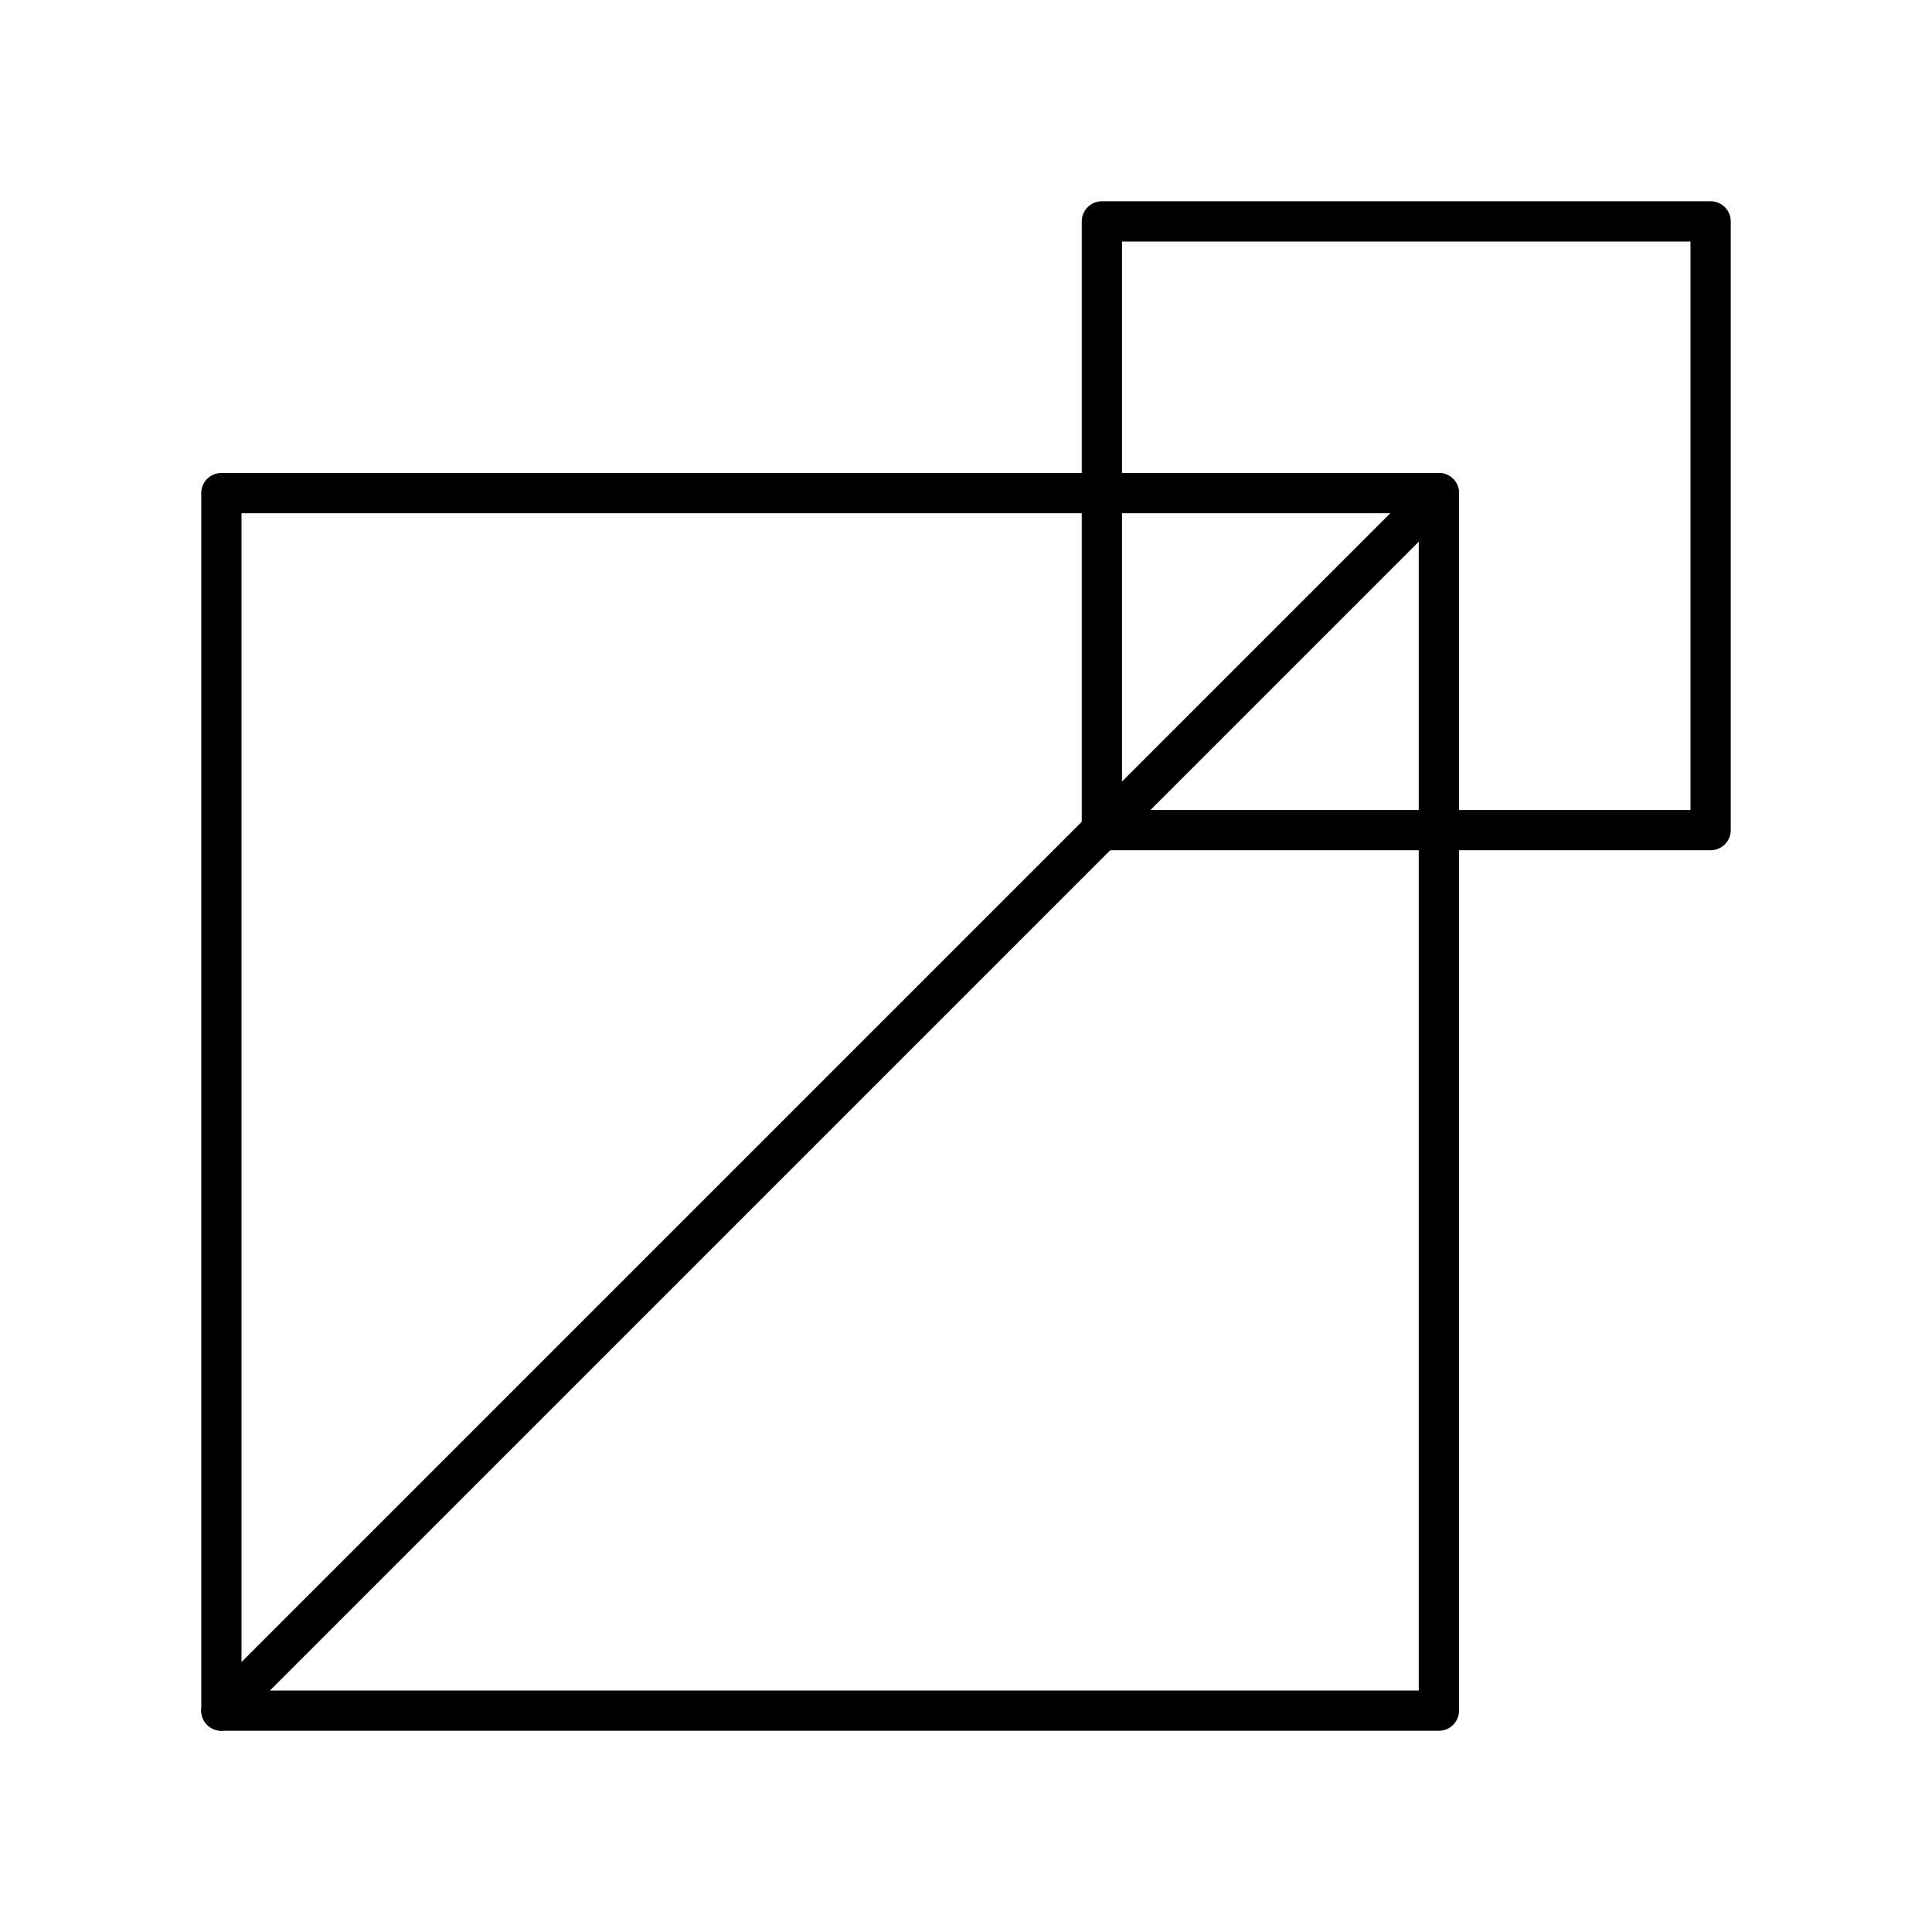
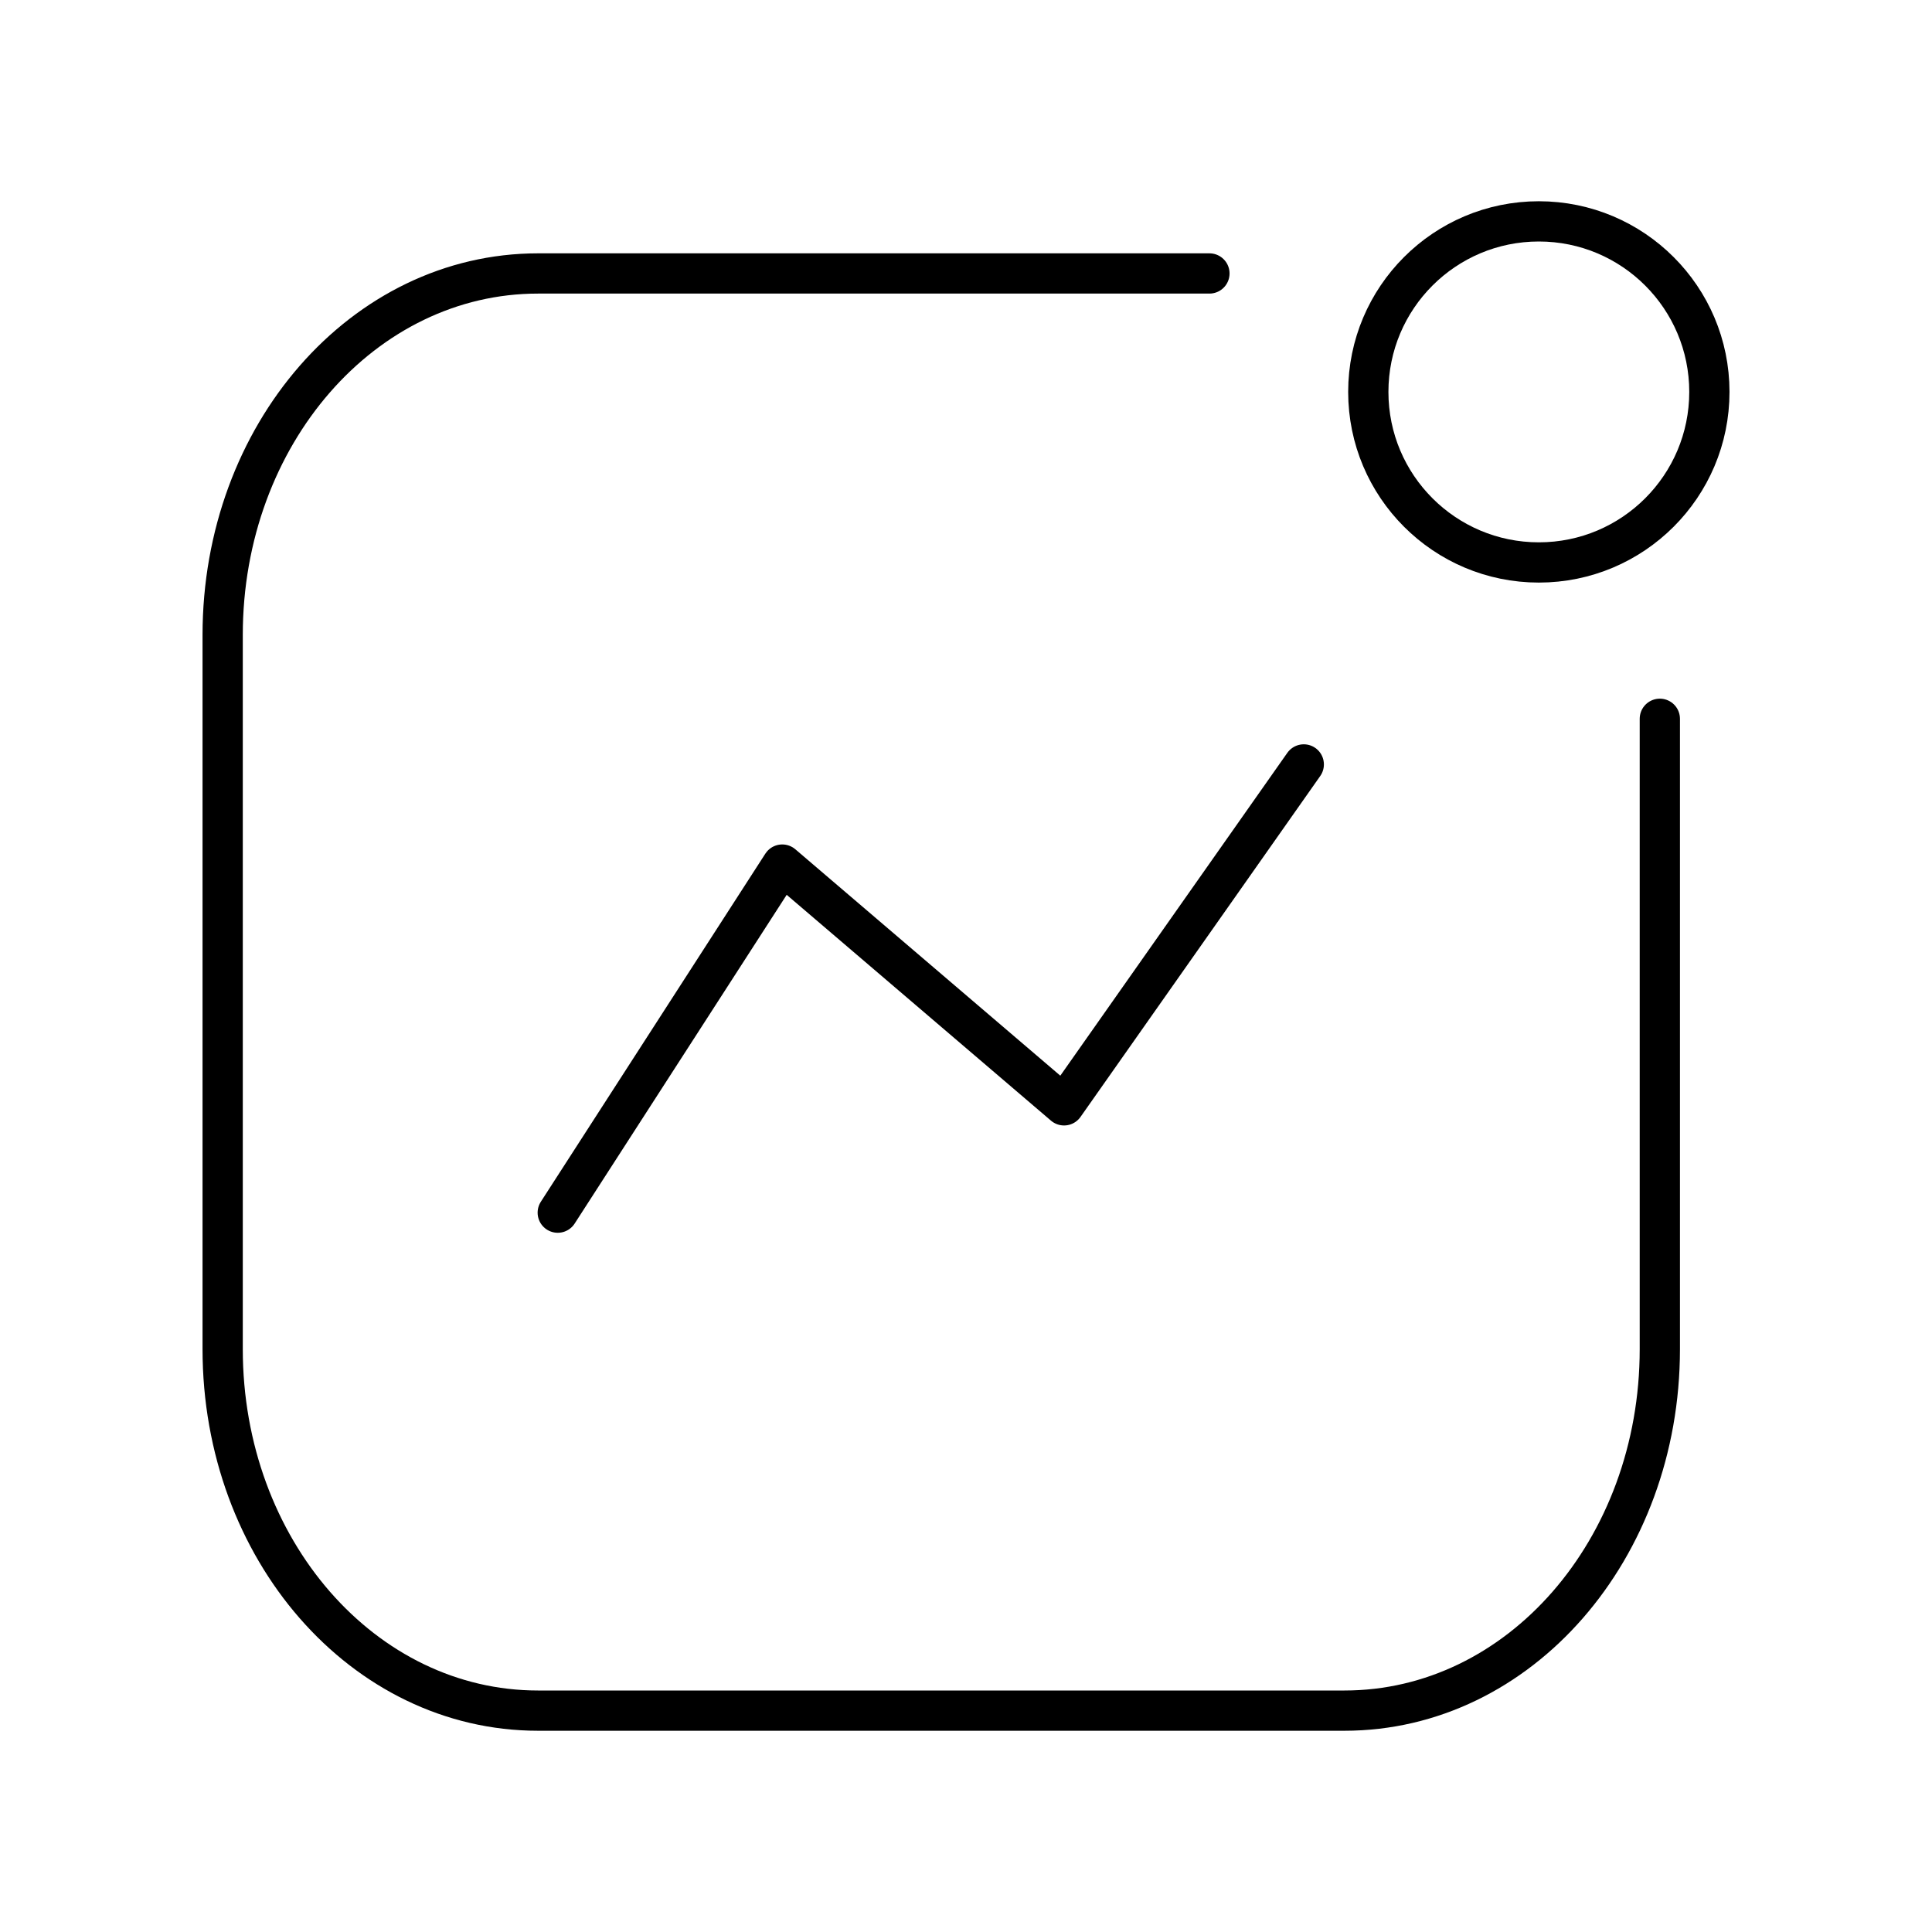
<svg xmlns="http://www.w3.org/2000/svg" id="a" viewBox="0 0 48 48">
  <defs>
-     <style>.e{fill:none;stroke:#000;stroke-linecap:round;stroke-linejoin:round;}</style>
+     <style>.b{fill:none;stroke:#000;stroke-linecap:round;stroke-linejoin:round;}</style>
  </defs>
-   <rect id="b" class="e" x="5.5" y="12.251" width="30.249" height="30.249" />
-   <rect id="c" class="e" x="27.376" y="5.5" width="15.124" height="15.124" />
-   <path id="d" class="e" d="M35.749,12.251L5.5,42.5" />
+   <circle class="b" cx="38.232" cy="9.737" r="4.237" />
+   <path class="b" d="M13.857,30.128l5.578-8.648,7.001,5.982,5.956-8.47" />
+   <path class="b" d="M41.238,17.858v15.66c0,4.977-3.494,8.982-7.836,8.982H13.367c-4.341,0-7.835-4.006-7.835-8.982V15.776c0-4.977,3.494-8.982,7.836-8.982h16.68" />
</svg>
